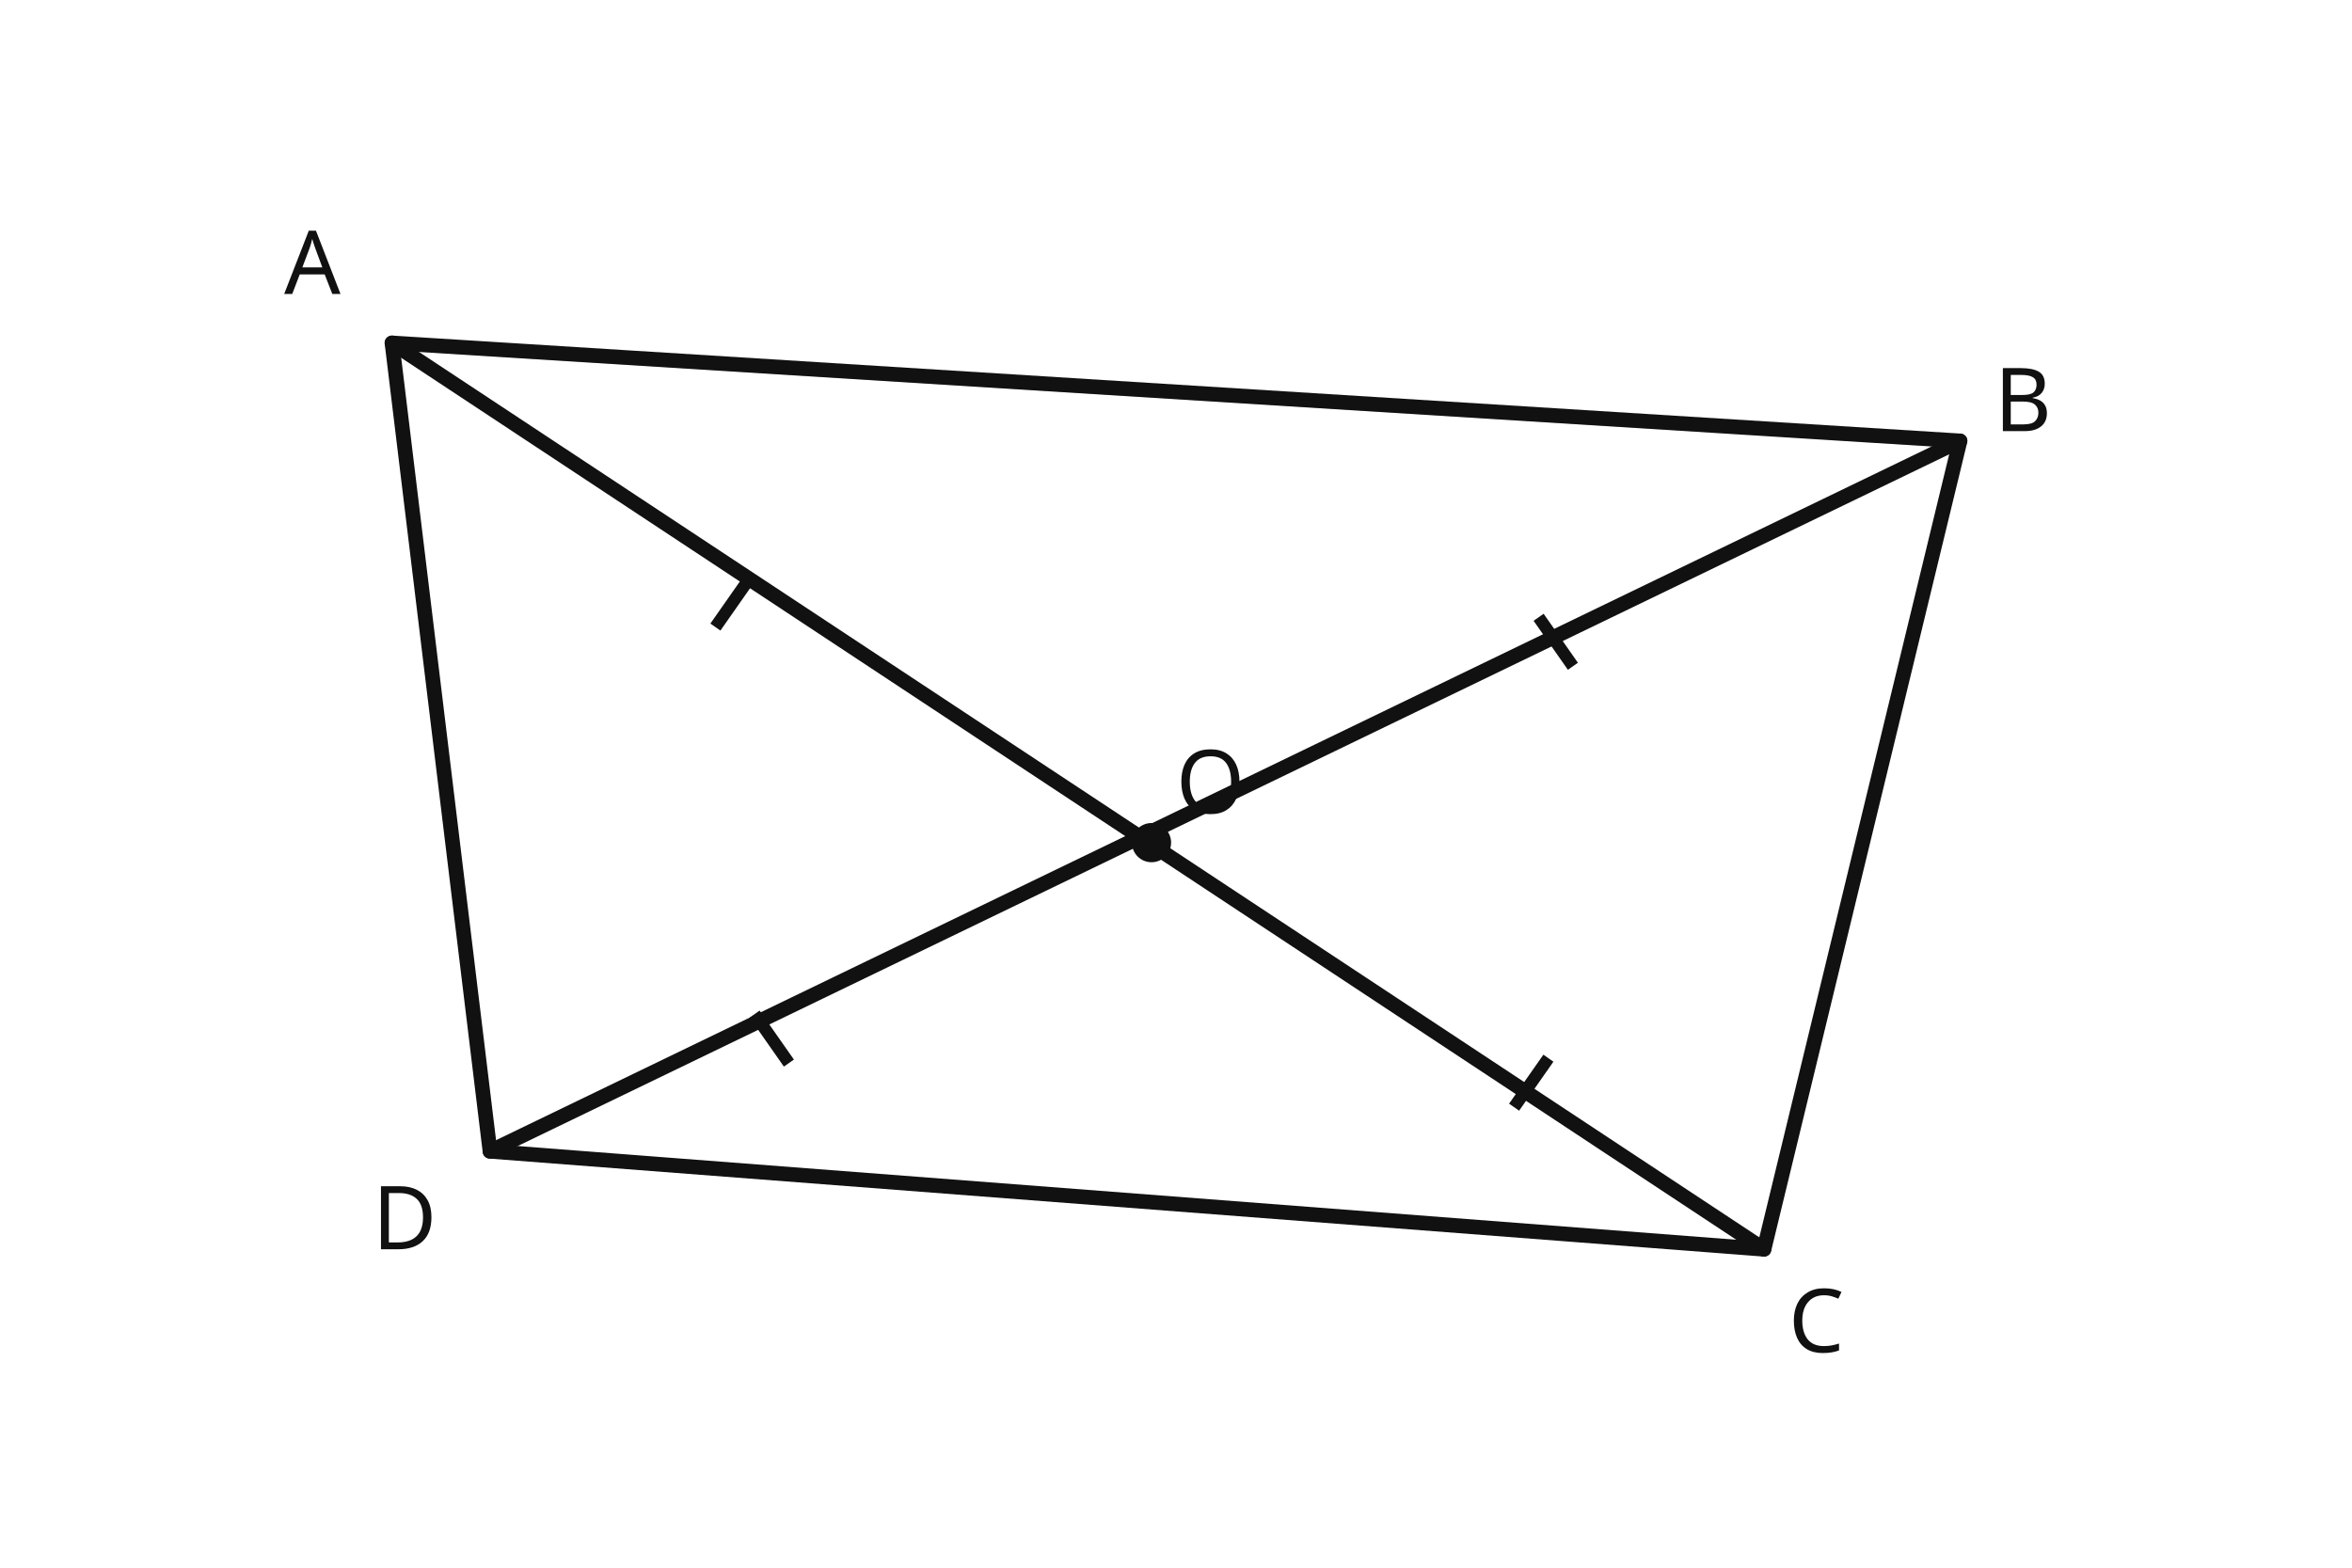
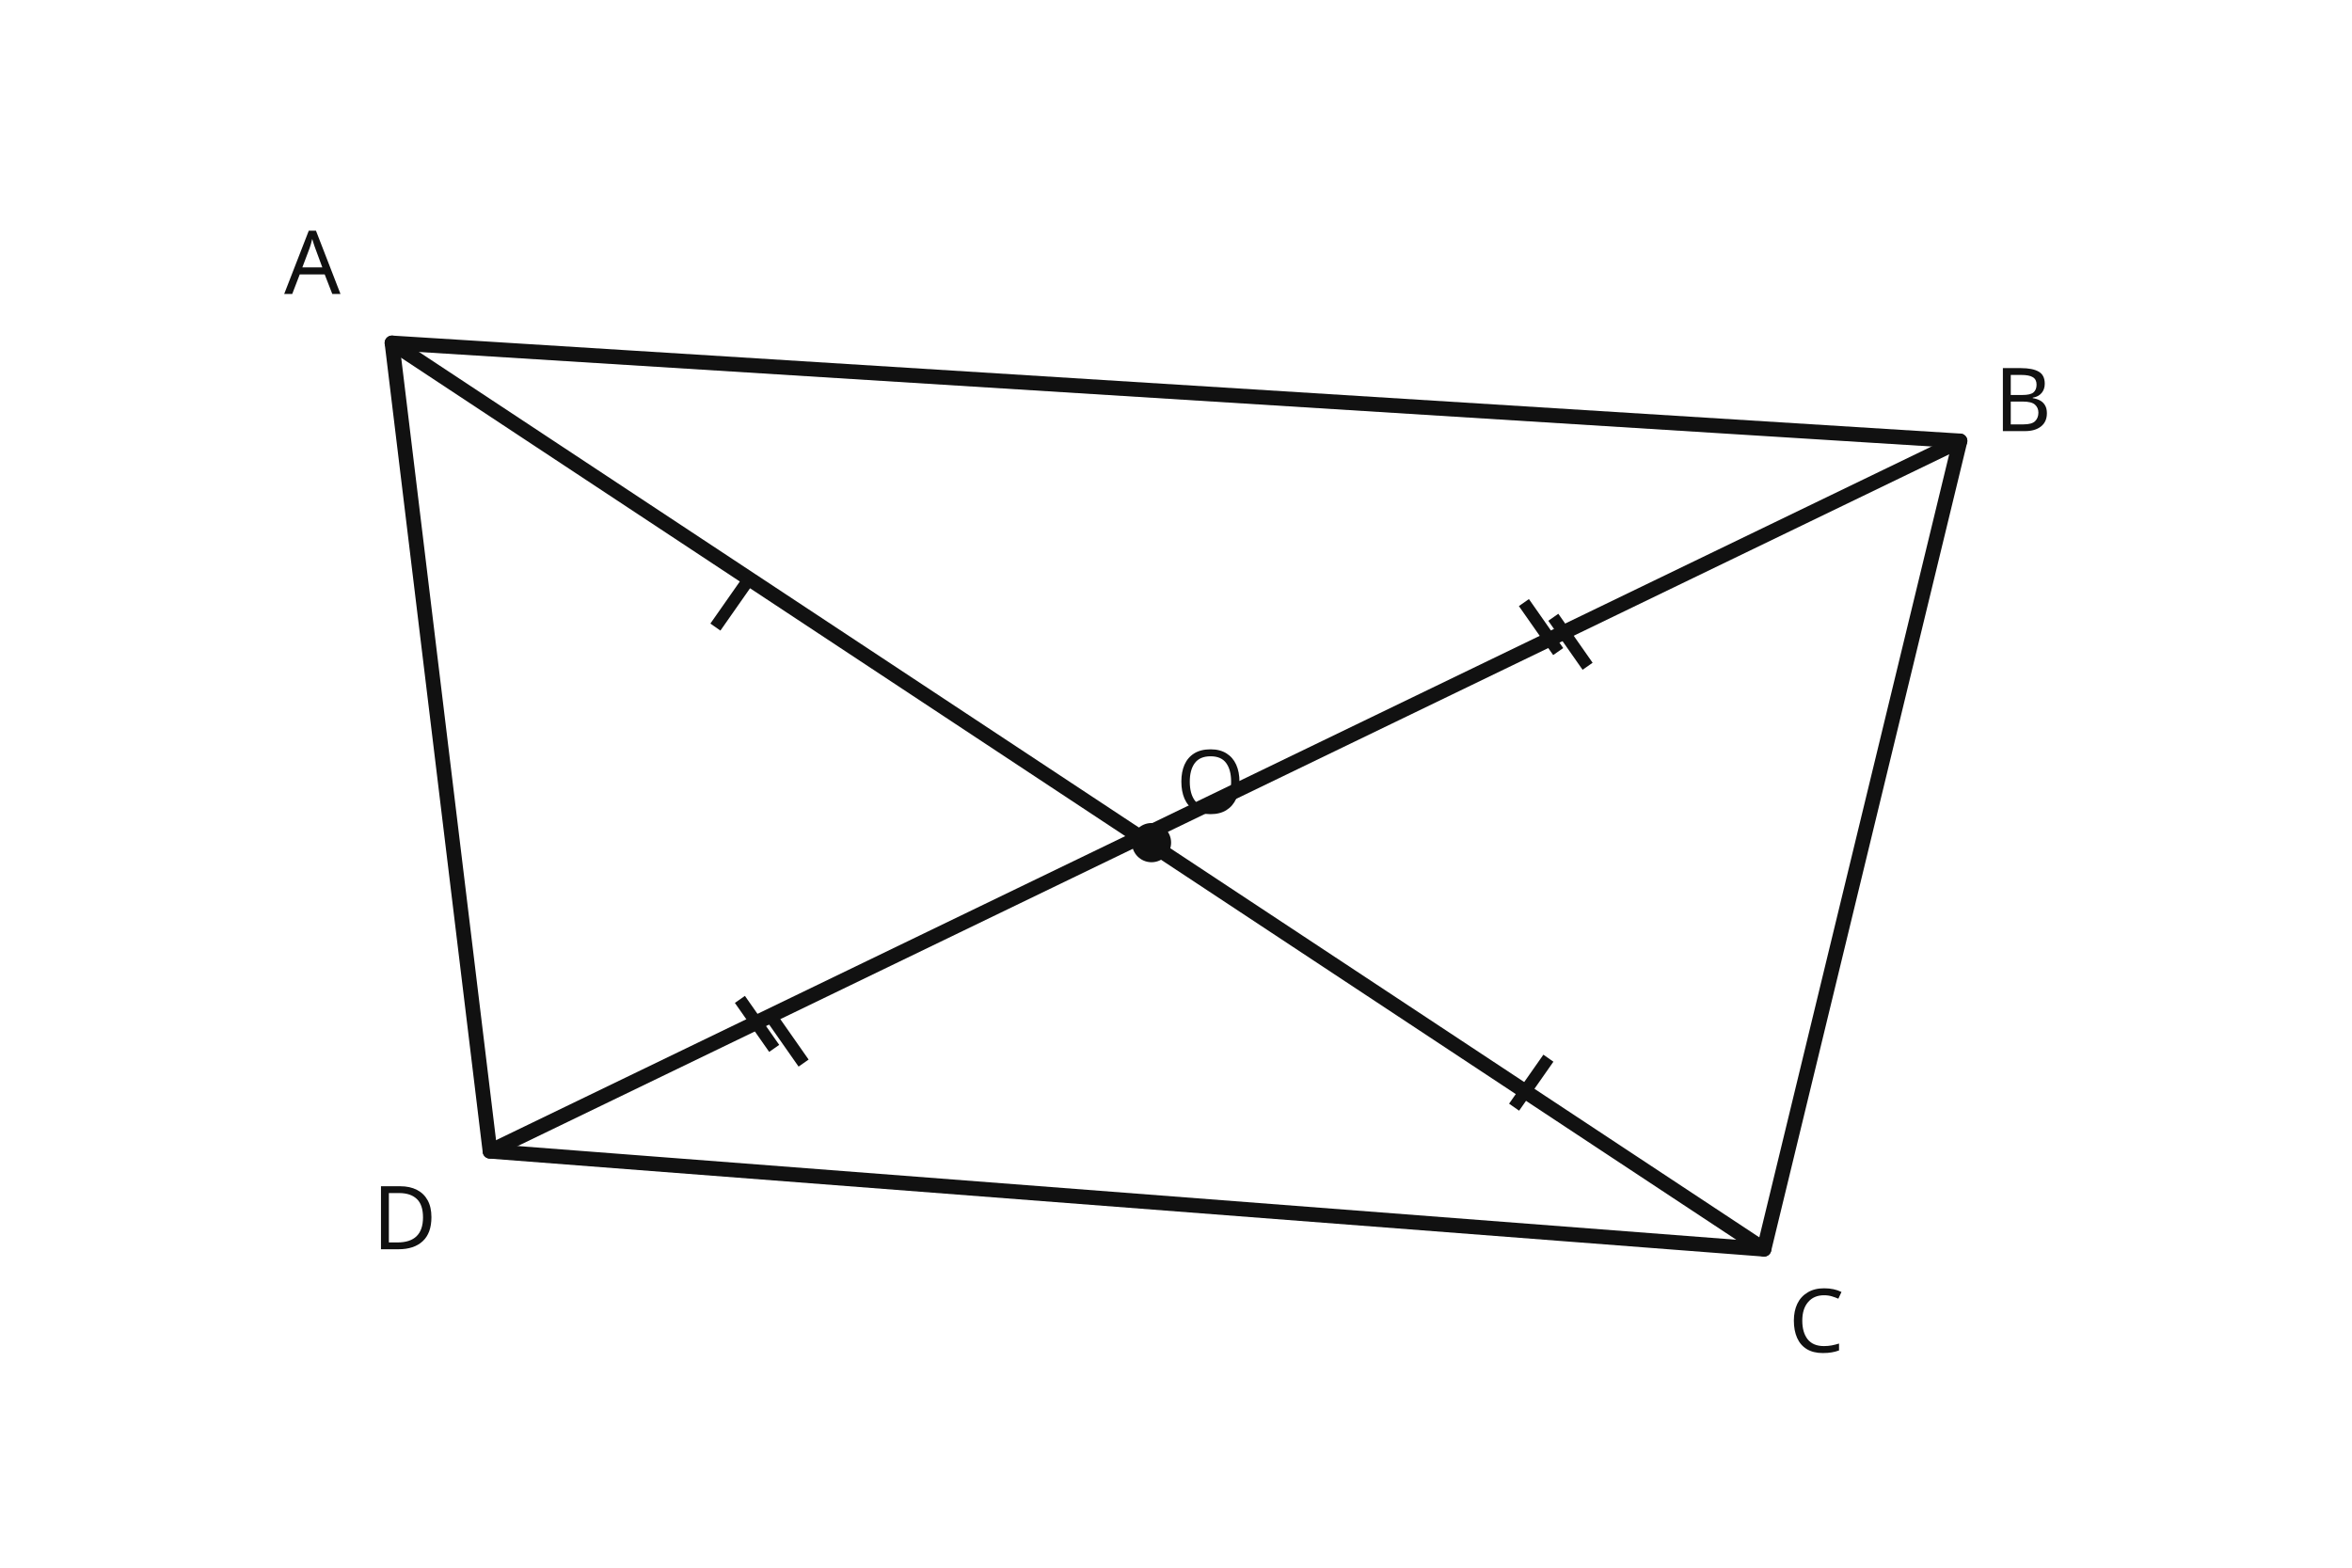
<svg xmlns="http://www.w3.org/2000/svg" width="480" height="320" viewBox="0 0 480 320" role="img" aria-labelledby="fig-u20-proof-bridge-01-title fig-u20-proof-bridge-01-desc">
  <style>
.line{stroke:#111;stroke-width:3;fill:none;stroke-linecap:round;stroke-linejoin:round}
.aux{stroke:#555;stroke-width:2.5;fill:none;stroke-dasharray:8 7}
.mark{stroke:#111;stroke-width:2.5;fill:none}
.pt{fill:#111}
.lbl{font:18px sans-serif;fill:#111}
.small{font:15px sans-serif;fill:#111}
</style>
  <path class="line" d="M80 70 L400 90 L360 255 L100 235 Z" />
  <path class="line" d="M80 70 L360 255 M400 90 L100 235" />
  <circle class="pt" cx="235" cy="172" r="4" />
-   <path class="mark" d="M153 118 l-7 10 M316 216 l-7 10 M314 126 l7 10 M154 207 l7 10" />
+   <path class="mark" d="M153 118 l-7 10 M316 216 l-7 10 M311 123 l7 10 M317 126 l7 10 M151 204 l7 10 M157 207 l7 10" />
  <text class="lbl" x="58" y="60">A</text>
  <text class="lbl" x="407" y="88">B</text>
  <text class="lbl" x="365" y="276">C</text>
  <text class="lbl" x="76" y="255">D</text>
  <text class="lbl" x="240" y="166">O</text>
</svg>
